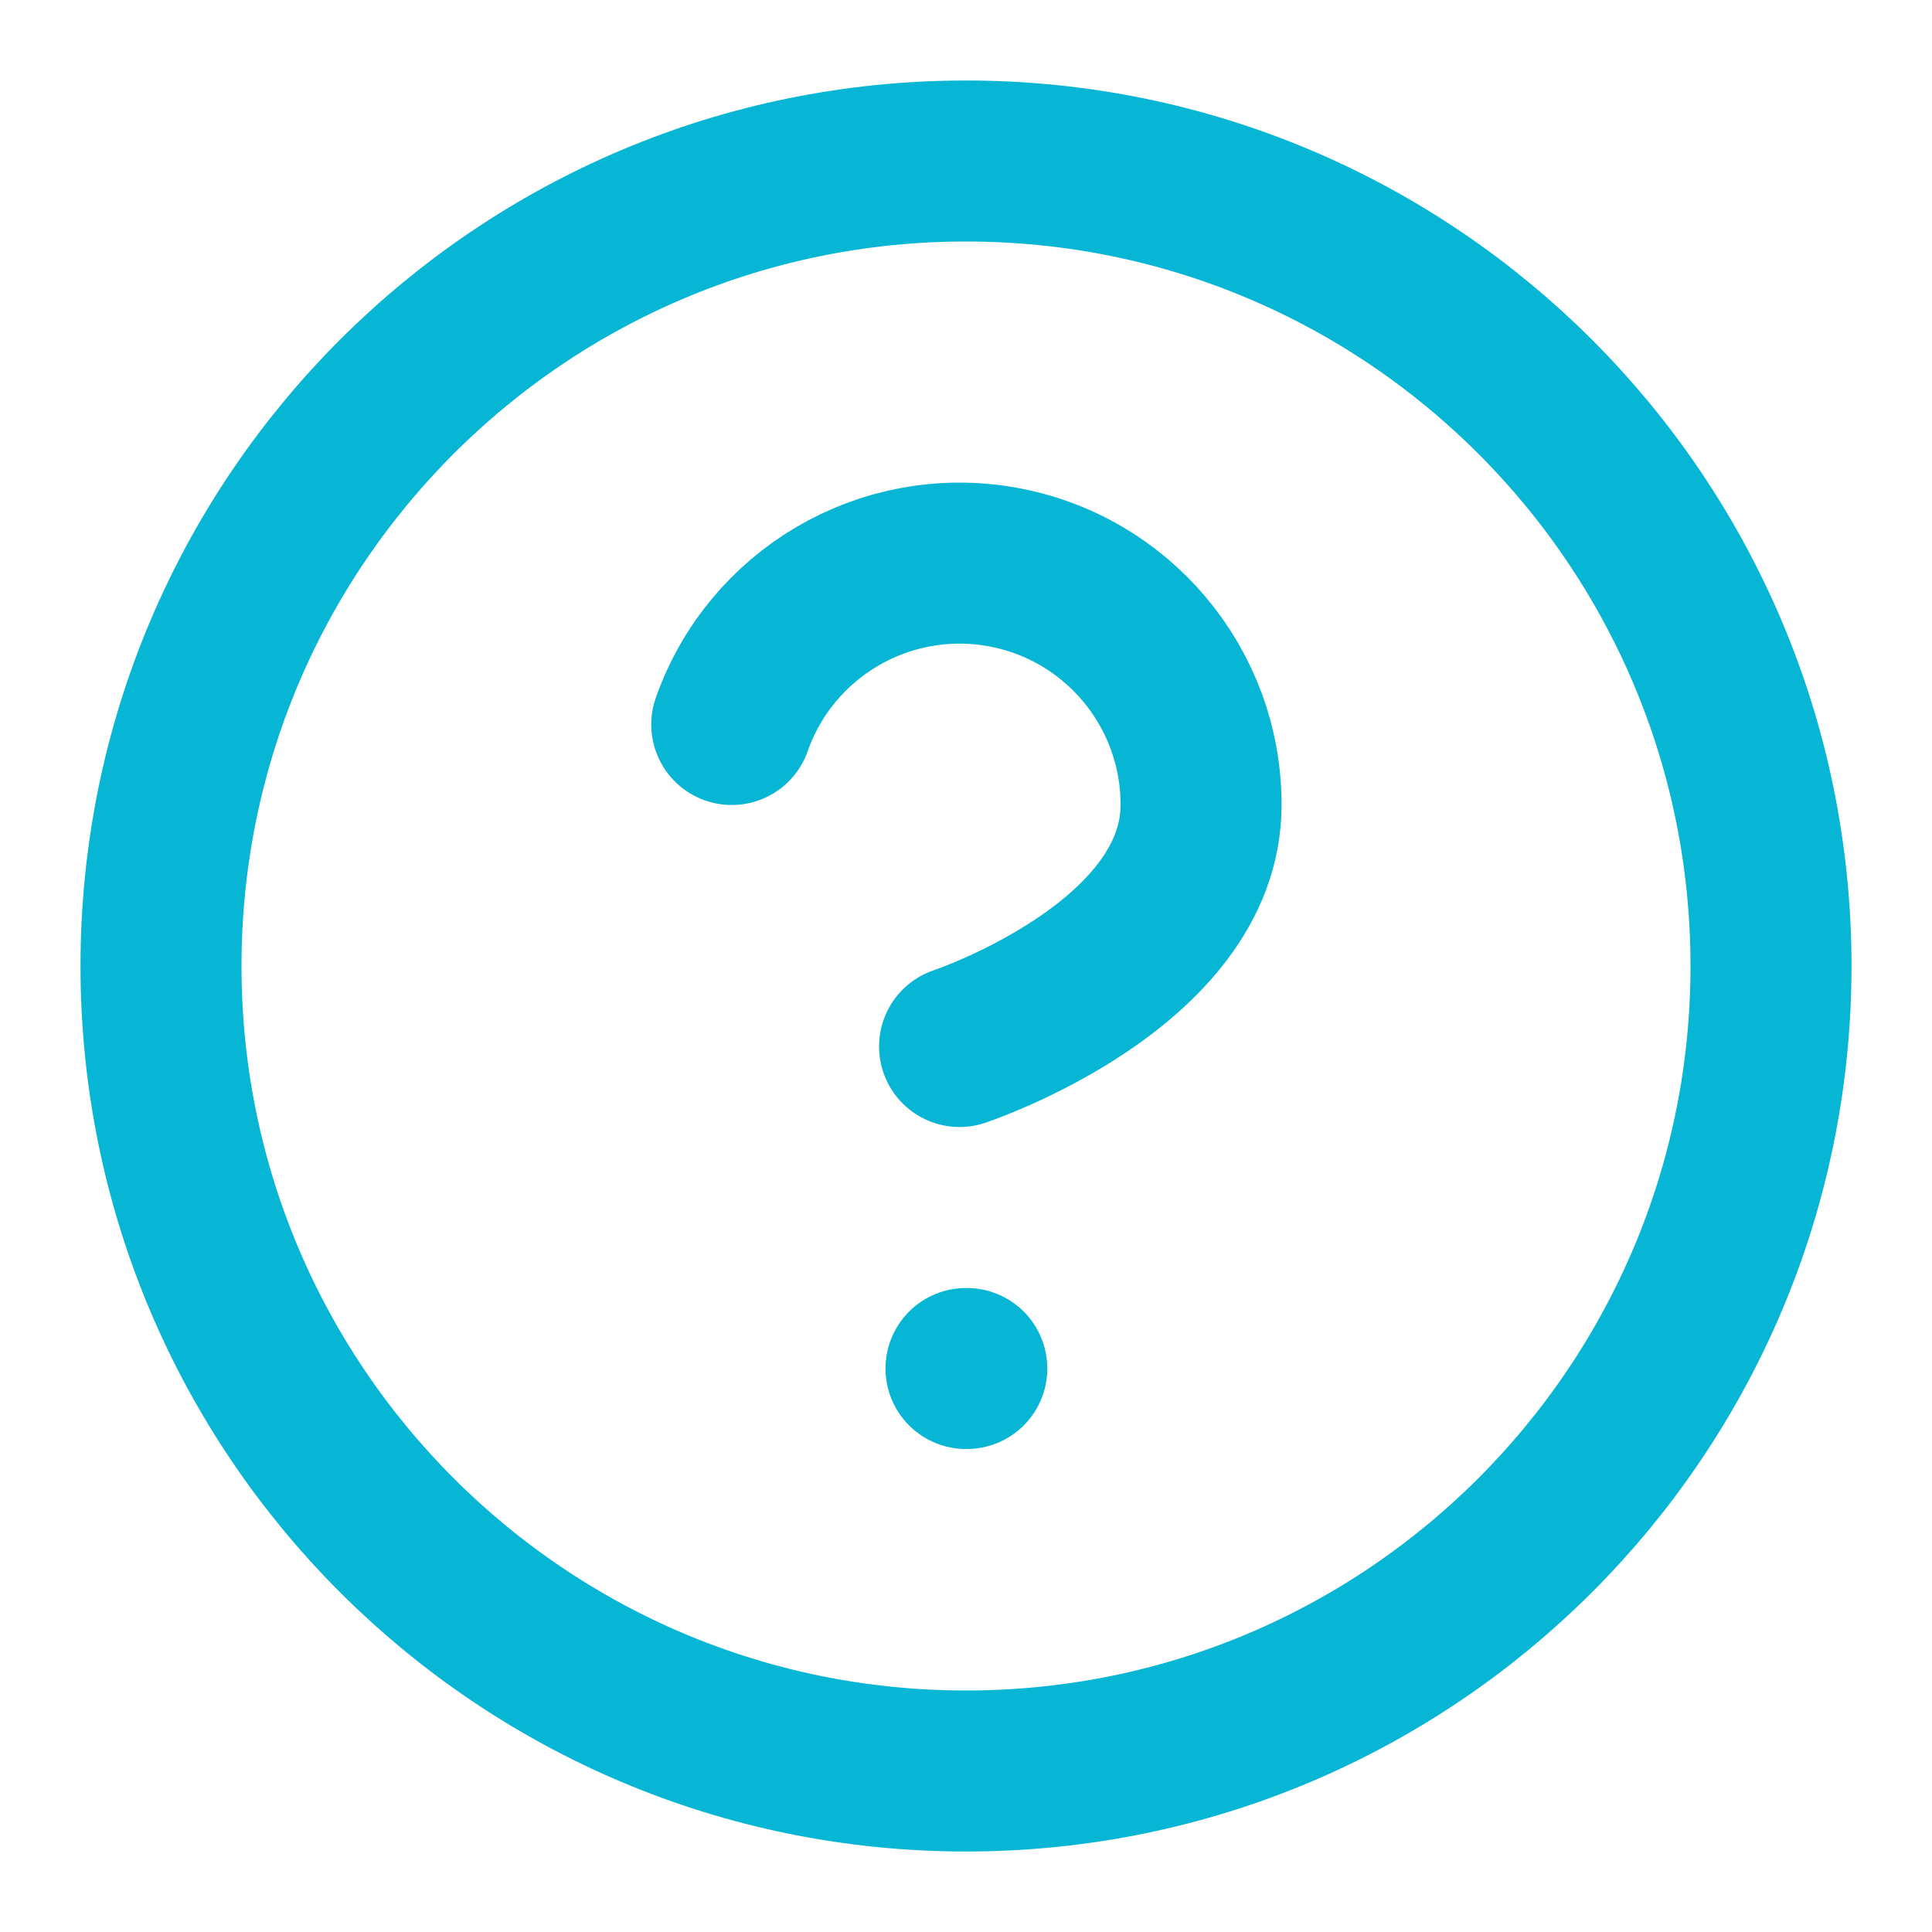
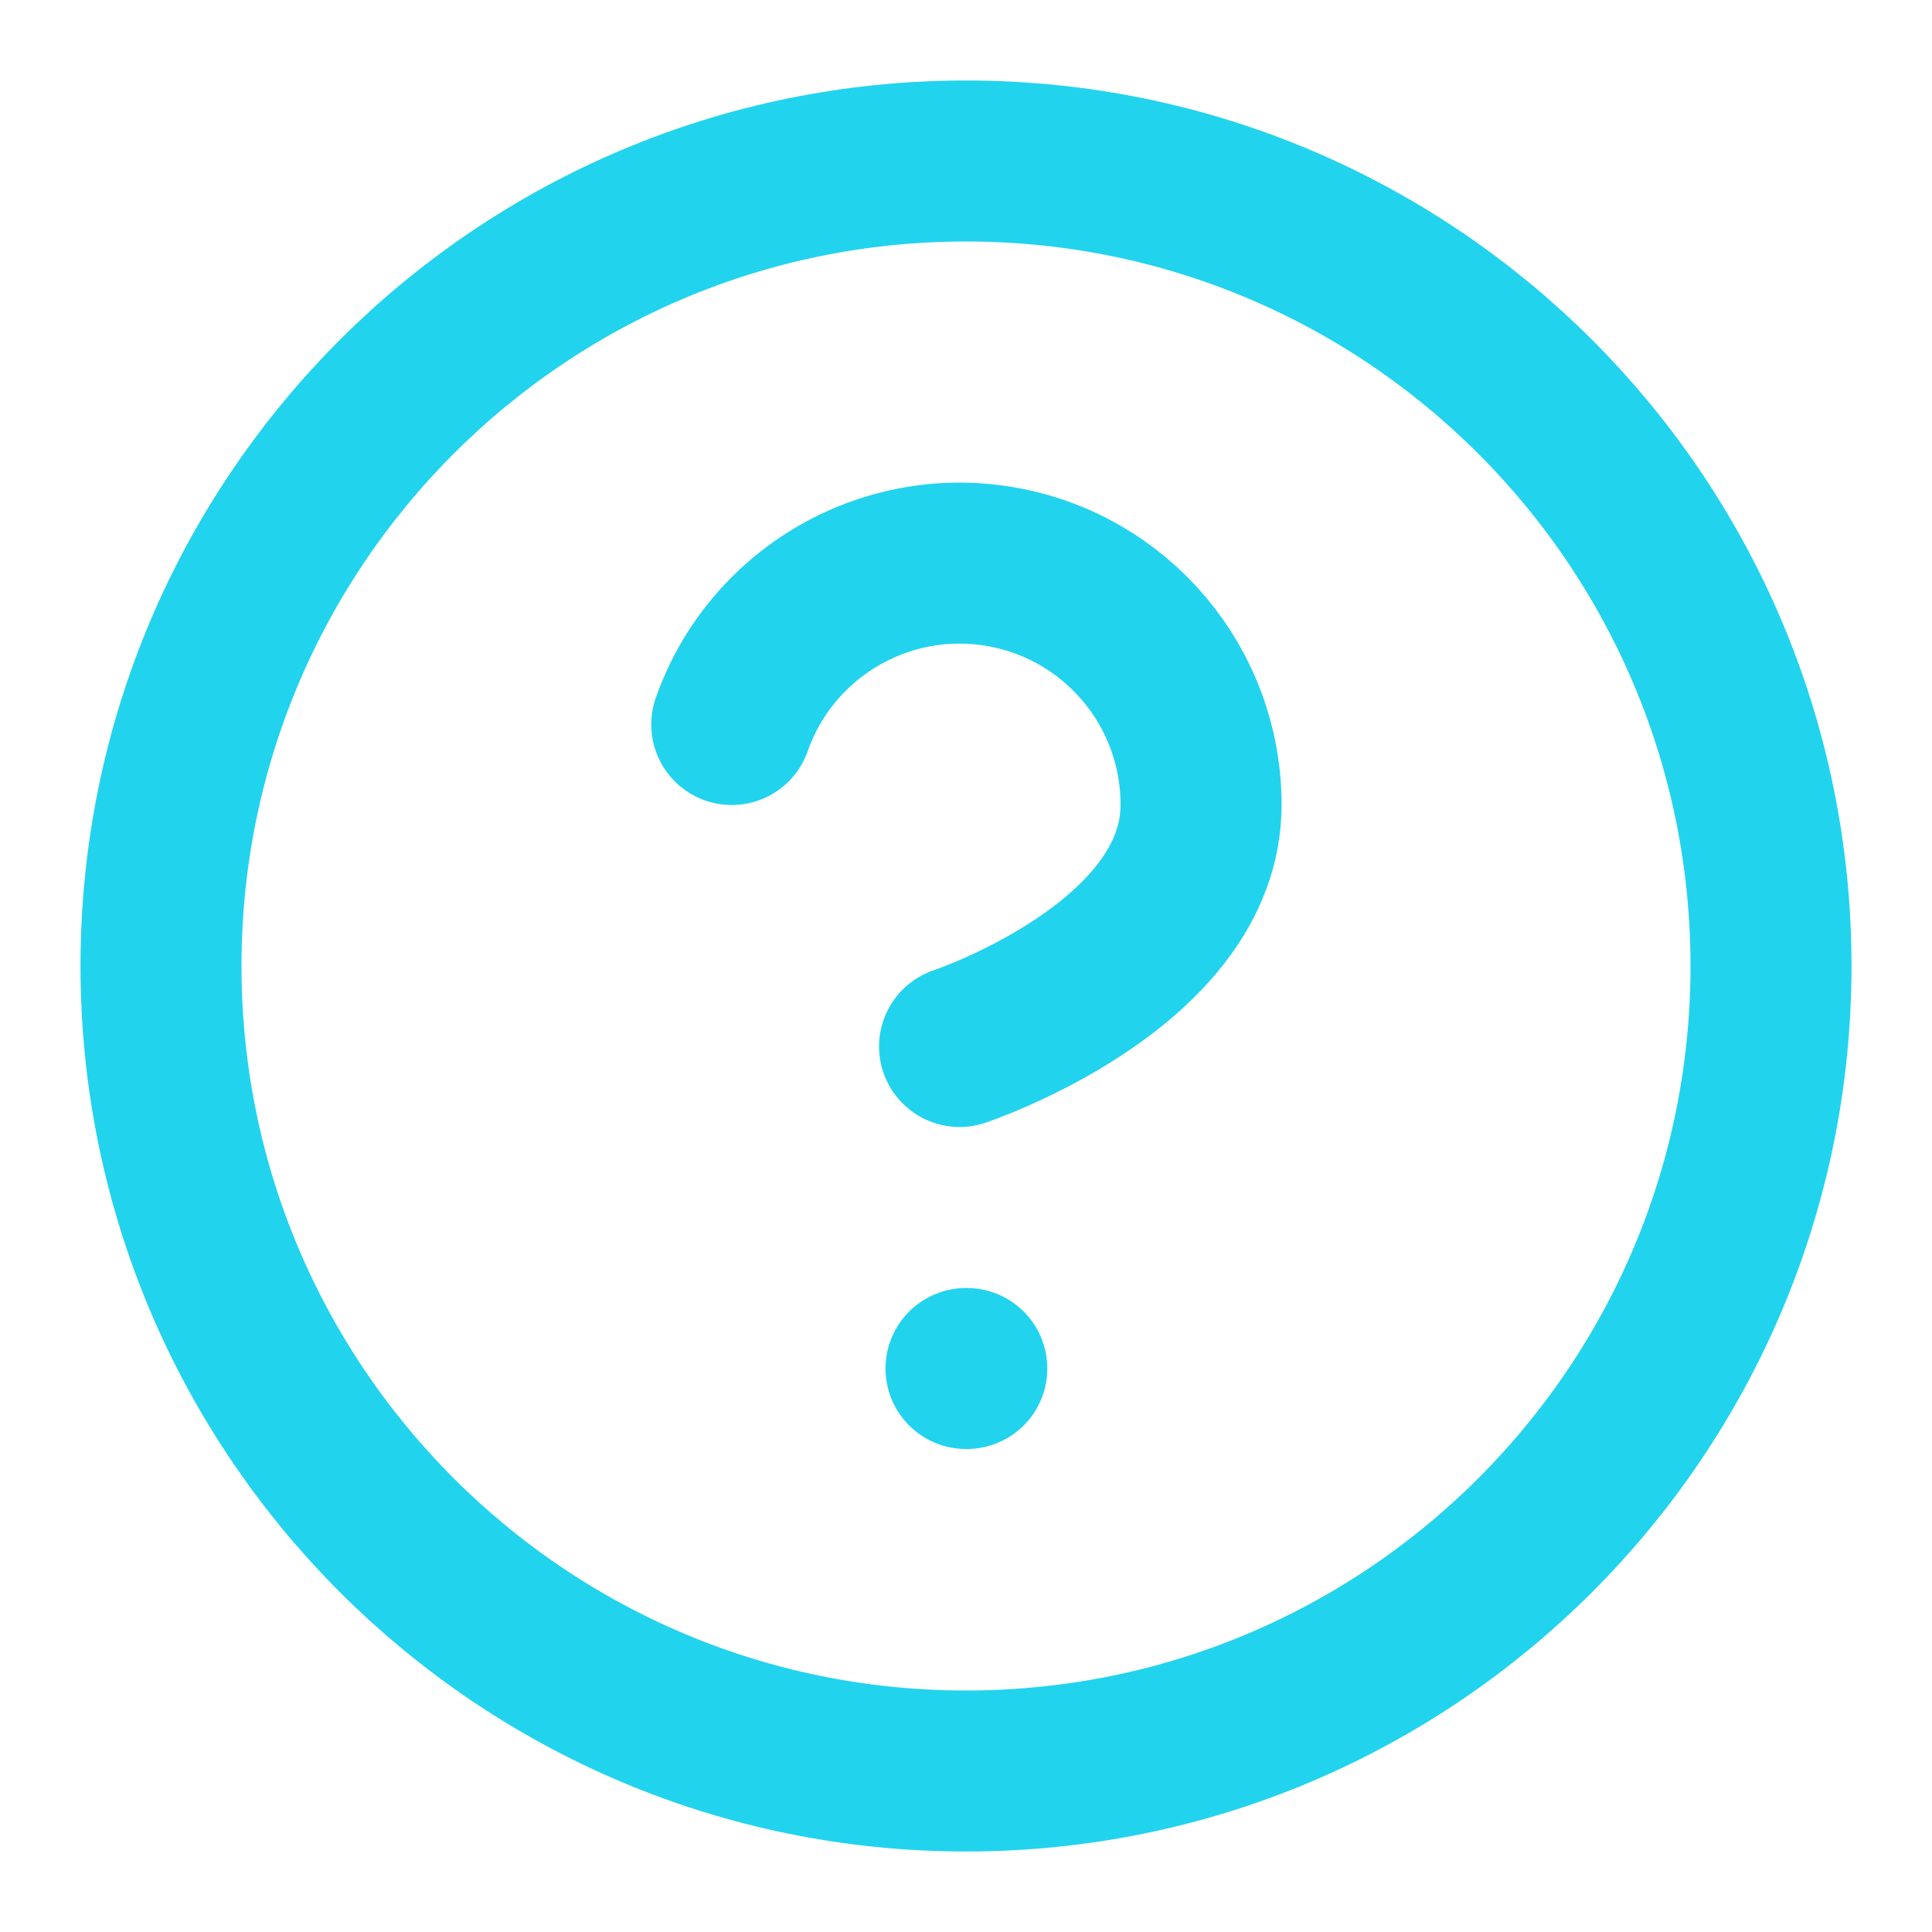
- <svg xmlns="http://www.w3.org/2000/svg" width="24" height="24" viewBox="0 0 24 24" fill="none" stroke="#06b6d4" stroke-width="2" stroke-linecap="round" stroke-linejoin="round" class="lucide lucide-circle-help">
+ <svg xmlns="http://www.w3.org/2000/svg" width="24" height="24" viewBox="0 0 24 24" fill="none" stroke="#22d3ee" stroke-width="2" stroke-linecap="round" stroke-linejoin="round" class="lucide lucide-circle-help">
  <circle cx="12" cy="12" r="10" />
  <path d="M9.09 9a3 3 0 0 1 5.83 1c0 2-3 3-3 3" />
  <path d="M12 17h.01" />
</svg>
